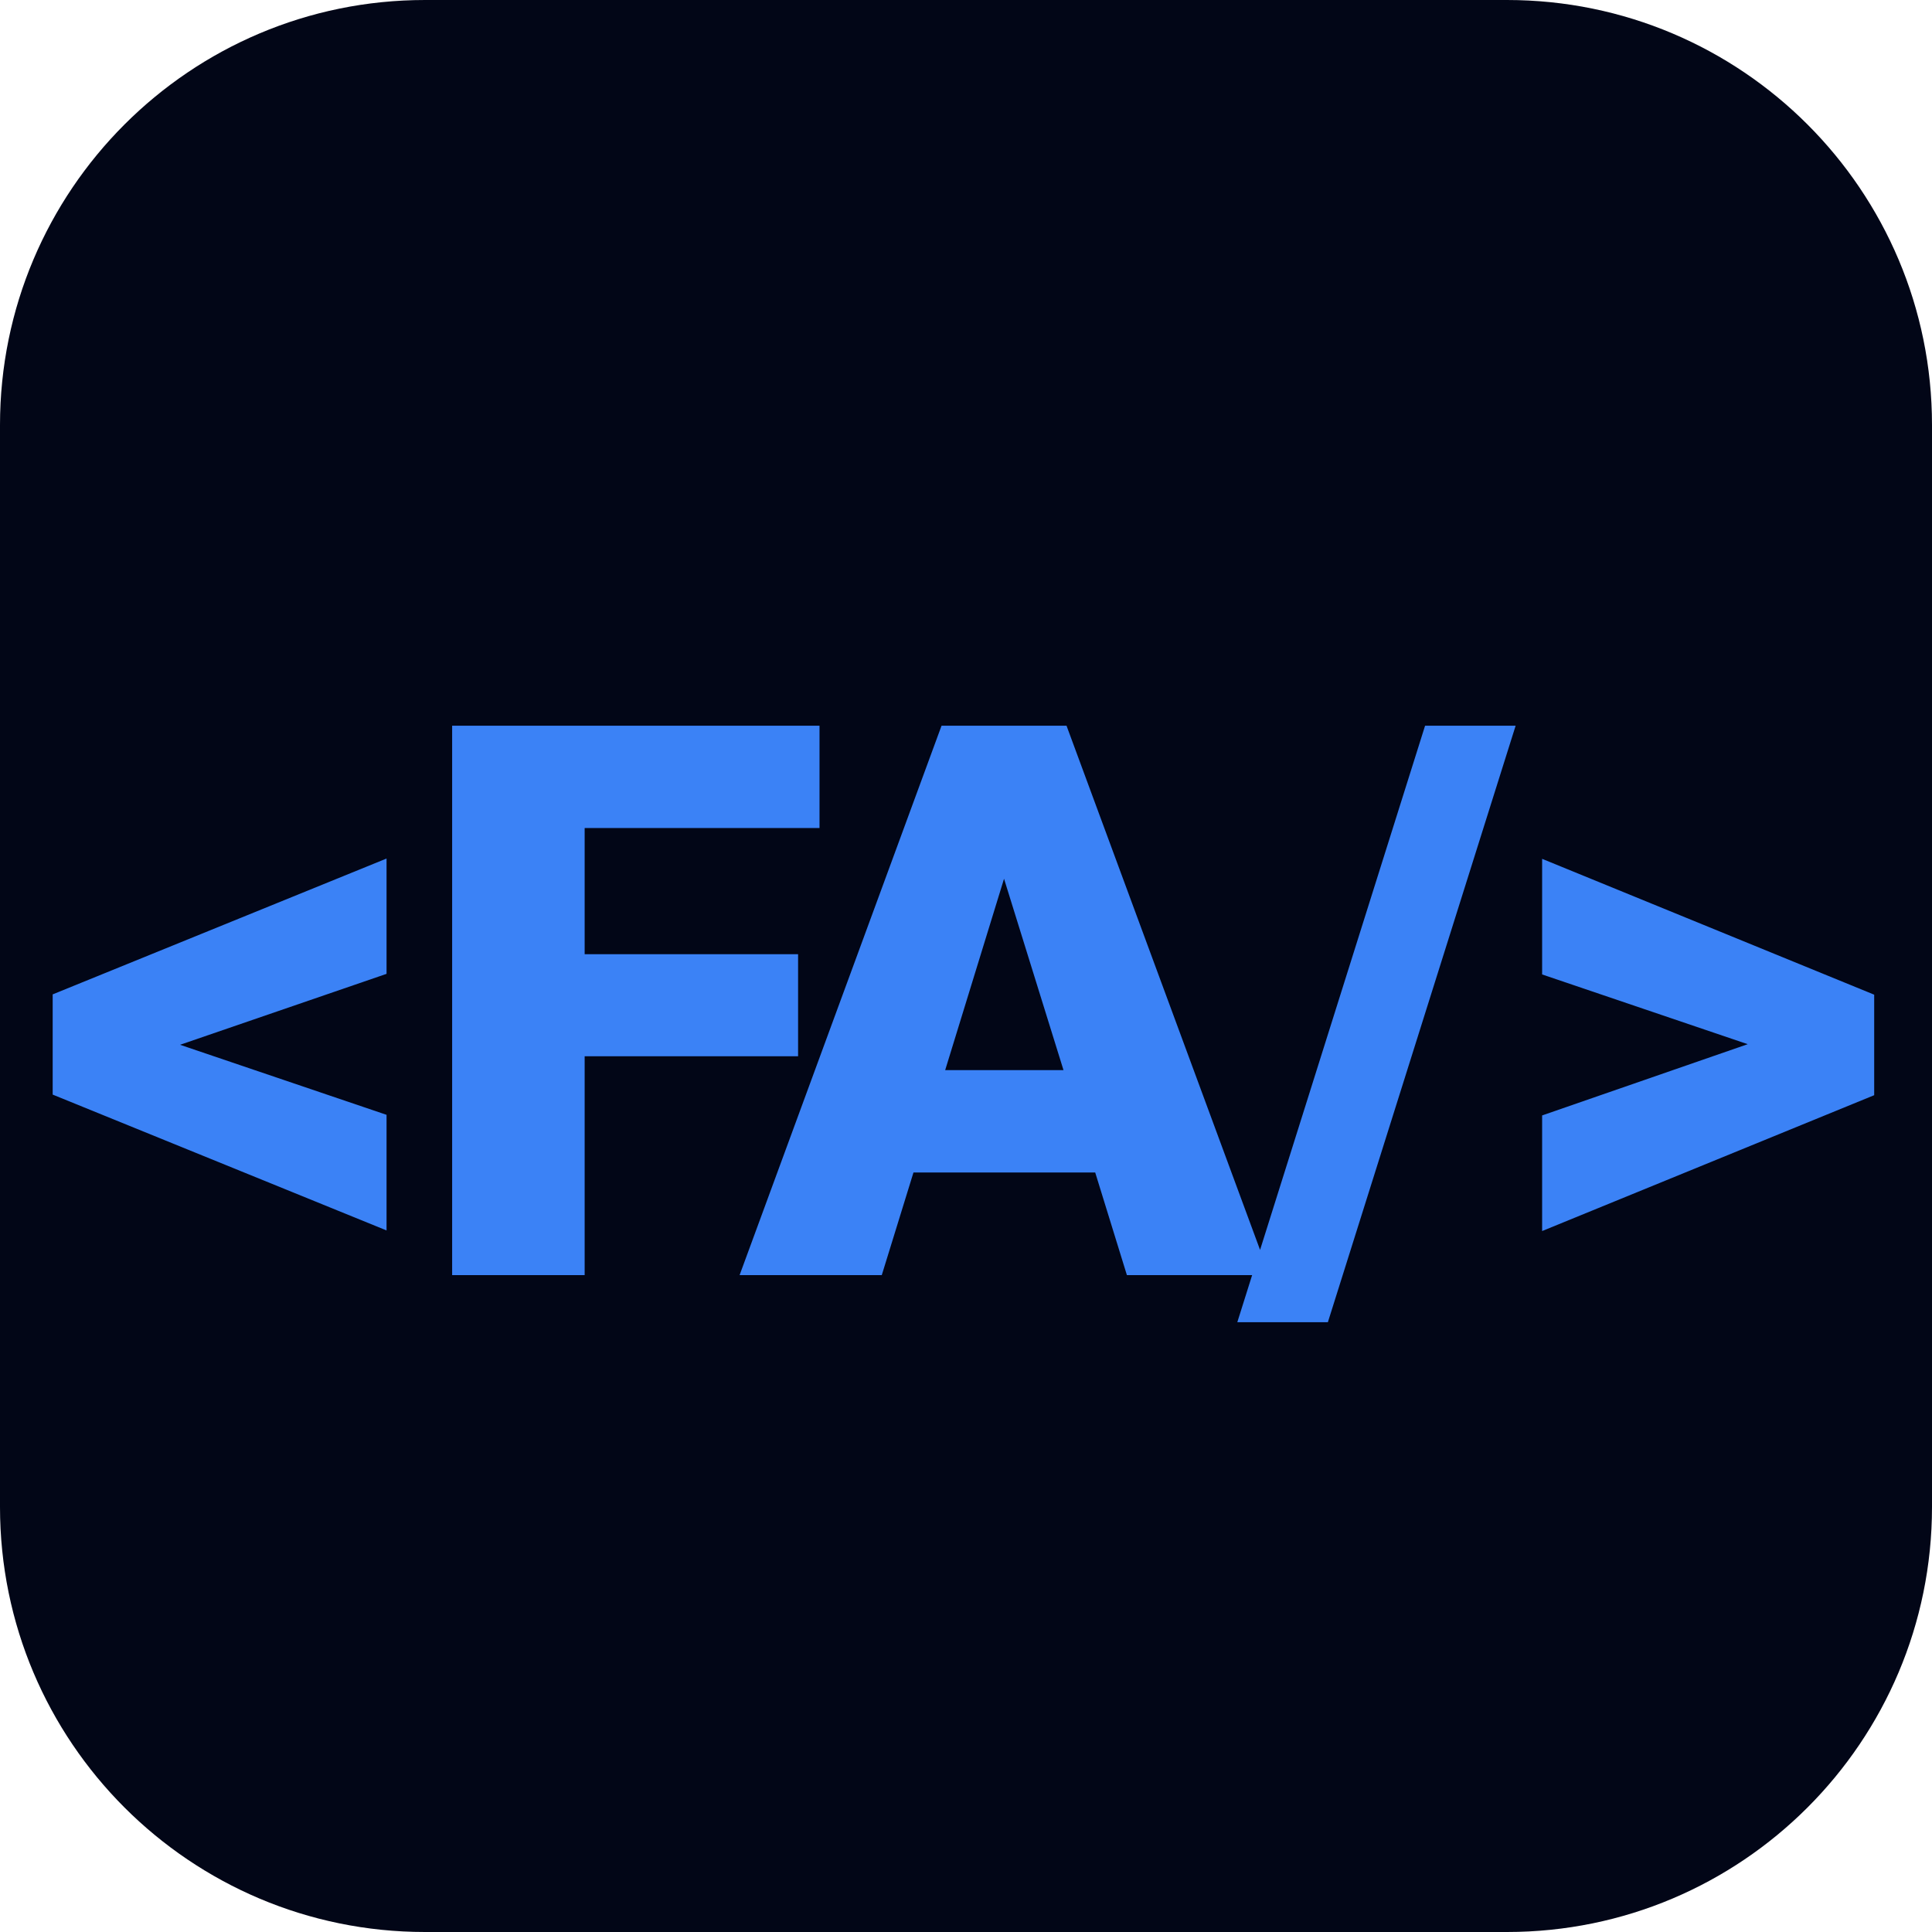
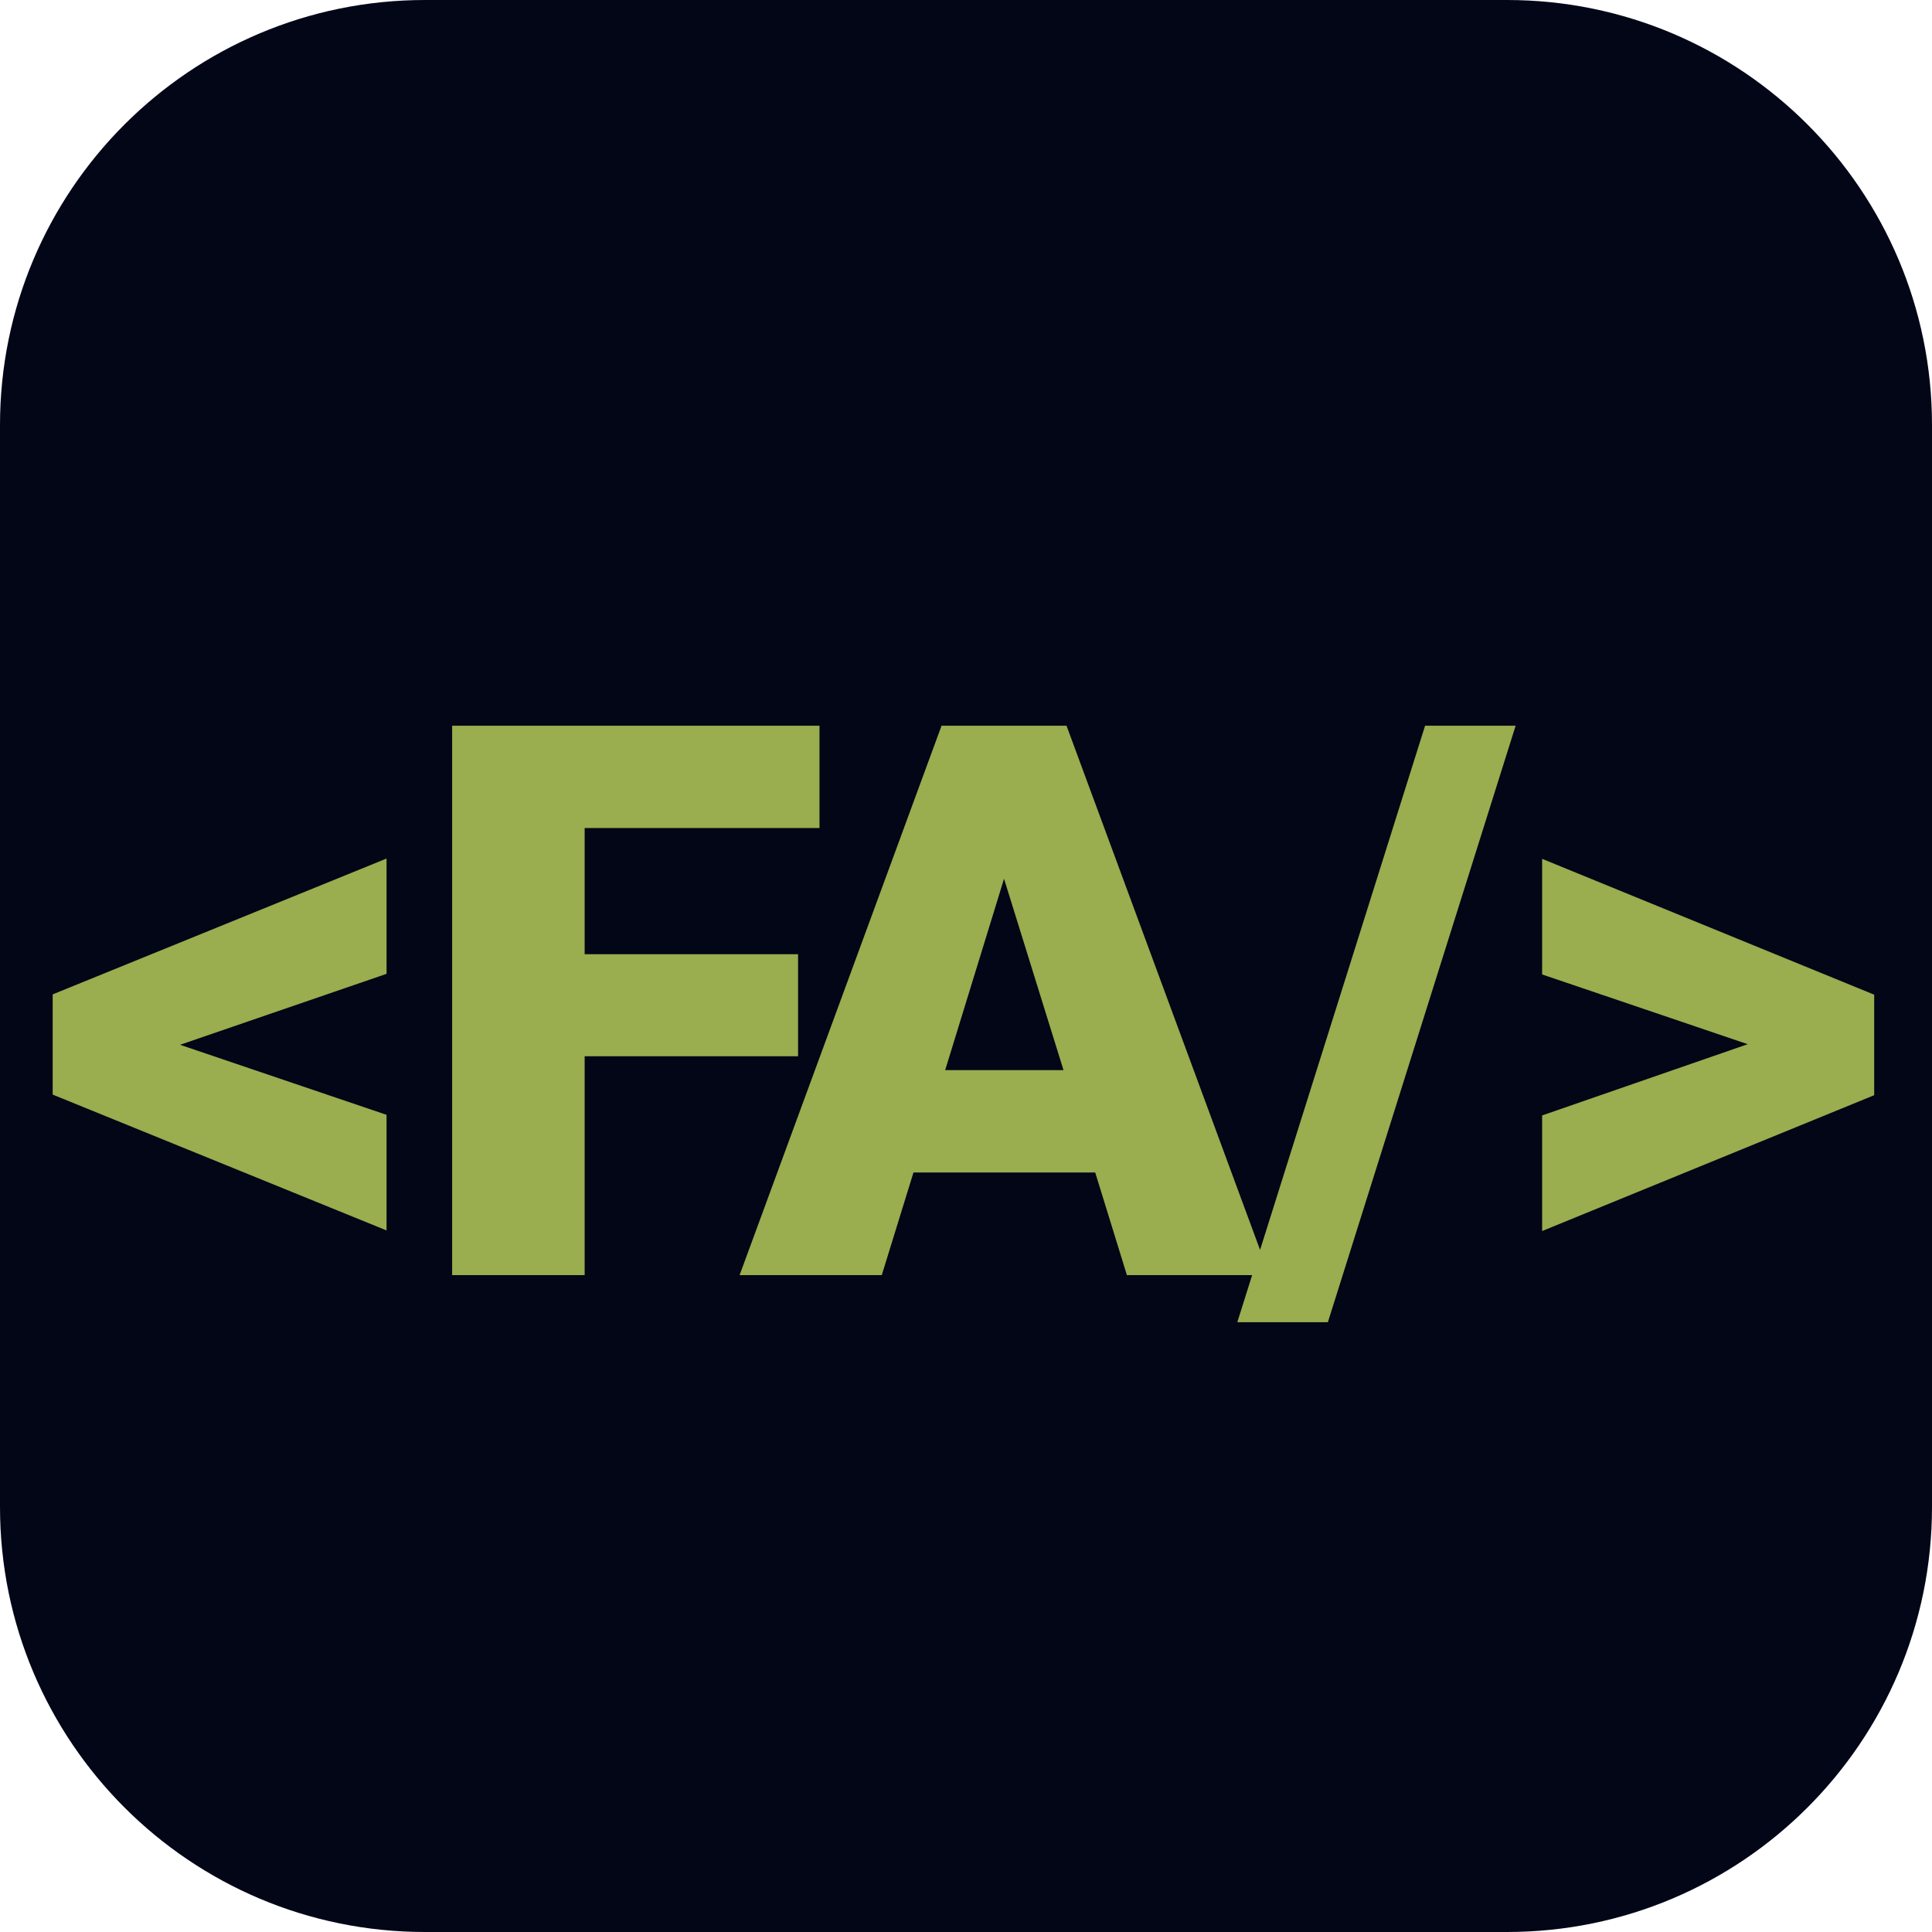
<svg xmlns="http://www.w3.org/2000/svg" viewBox="0 0 100 100">
  <rect width="100" height="100" rx="22" fill="#020617" />
-   <text x="50" y="66" font-family="-apple-system, BlinkMacSystemFont, 'Segoe UI', Roboto, Helvetica, Arial, sans-serif" font-size="40" font-weight="900" fill="#3b82f6" text-anchor="middle" letter-spacing="-1">&lt;FA/&gt;</text>
+   <text x="50" y="66" font-family="-apple-system, BlinkMacSystemFont, 'Segoe UI', Roboto, Helvetica, Arial, sans-serif" font-size="40" font-weight="900" fill="#9aad4f" text-anchor="middle" letter-spacing="-1">&lt;FA/&gt;</text>
</svg>
